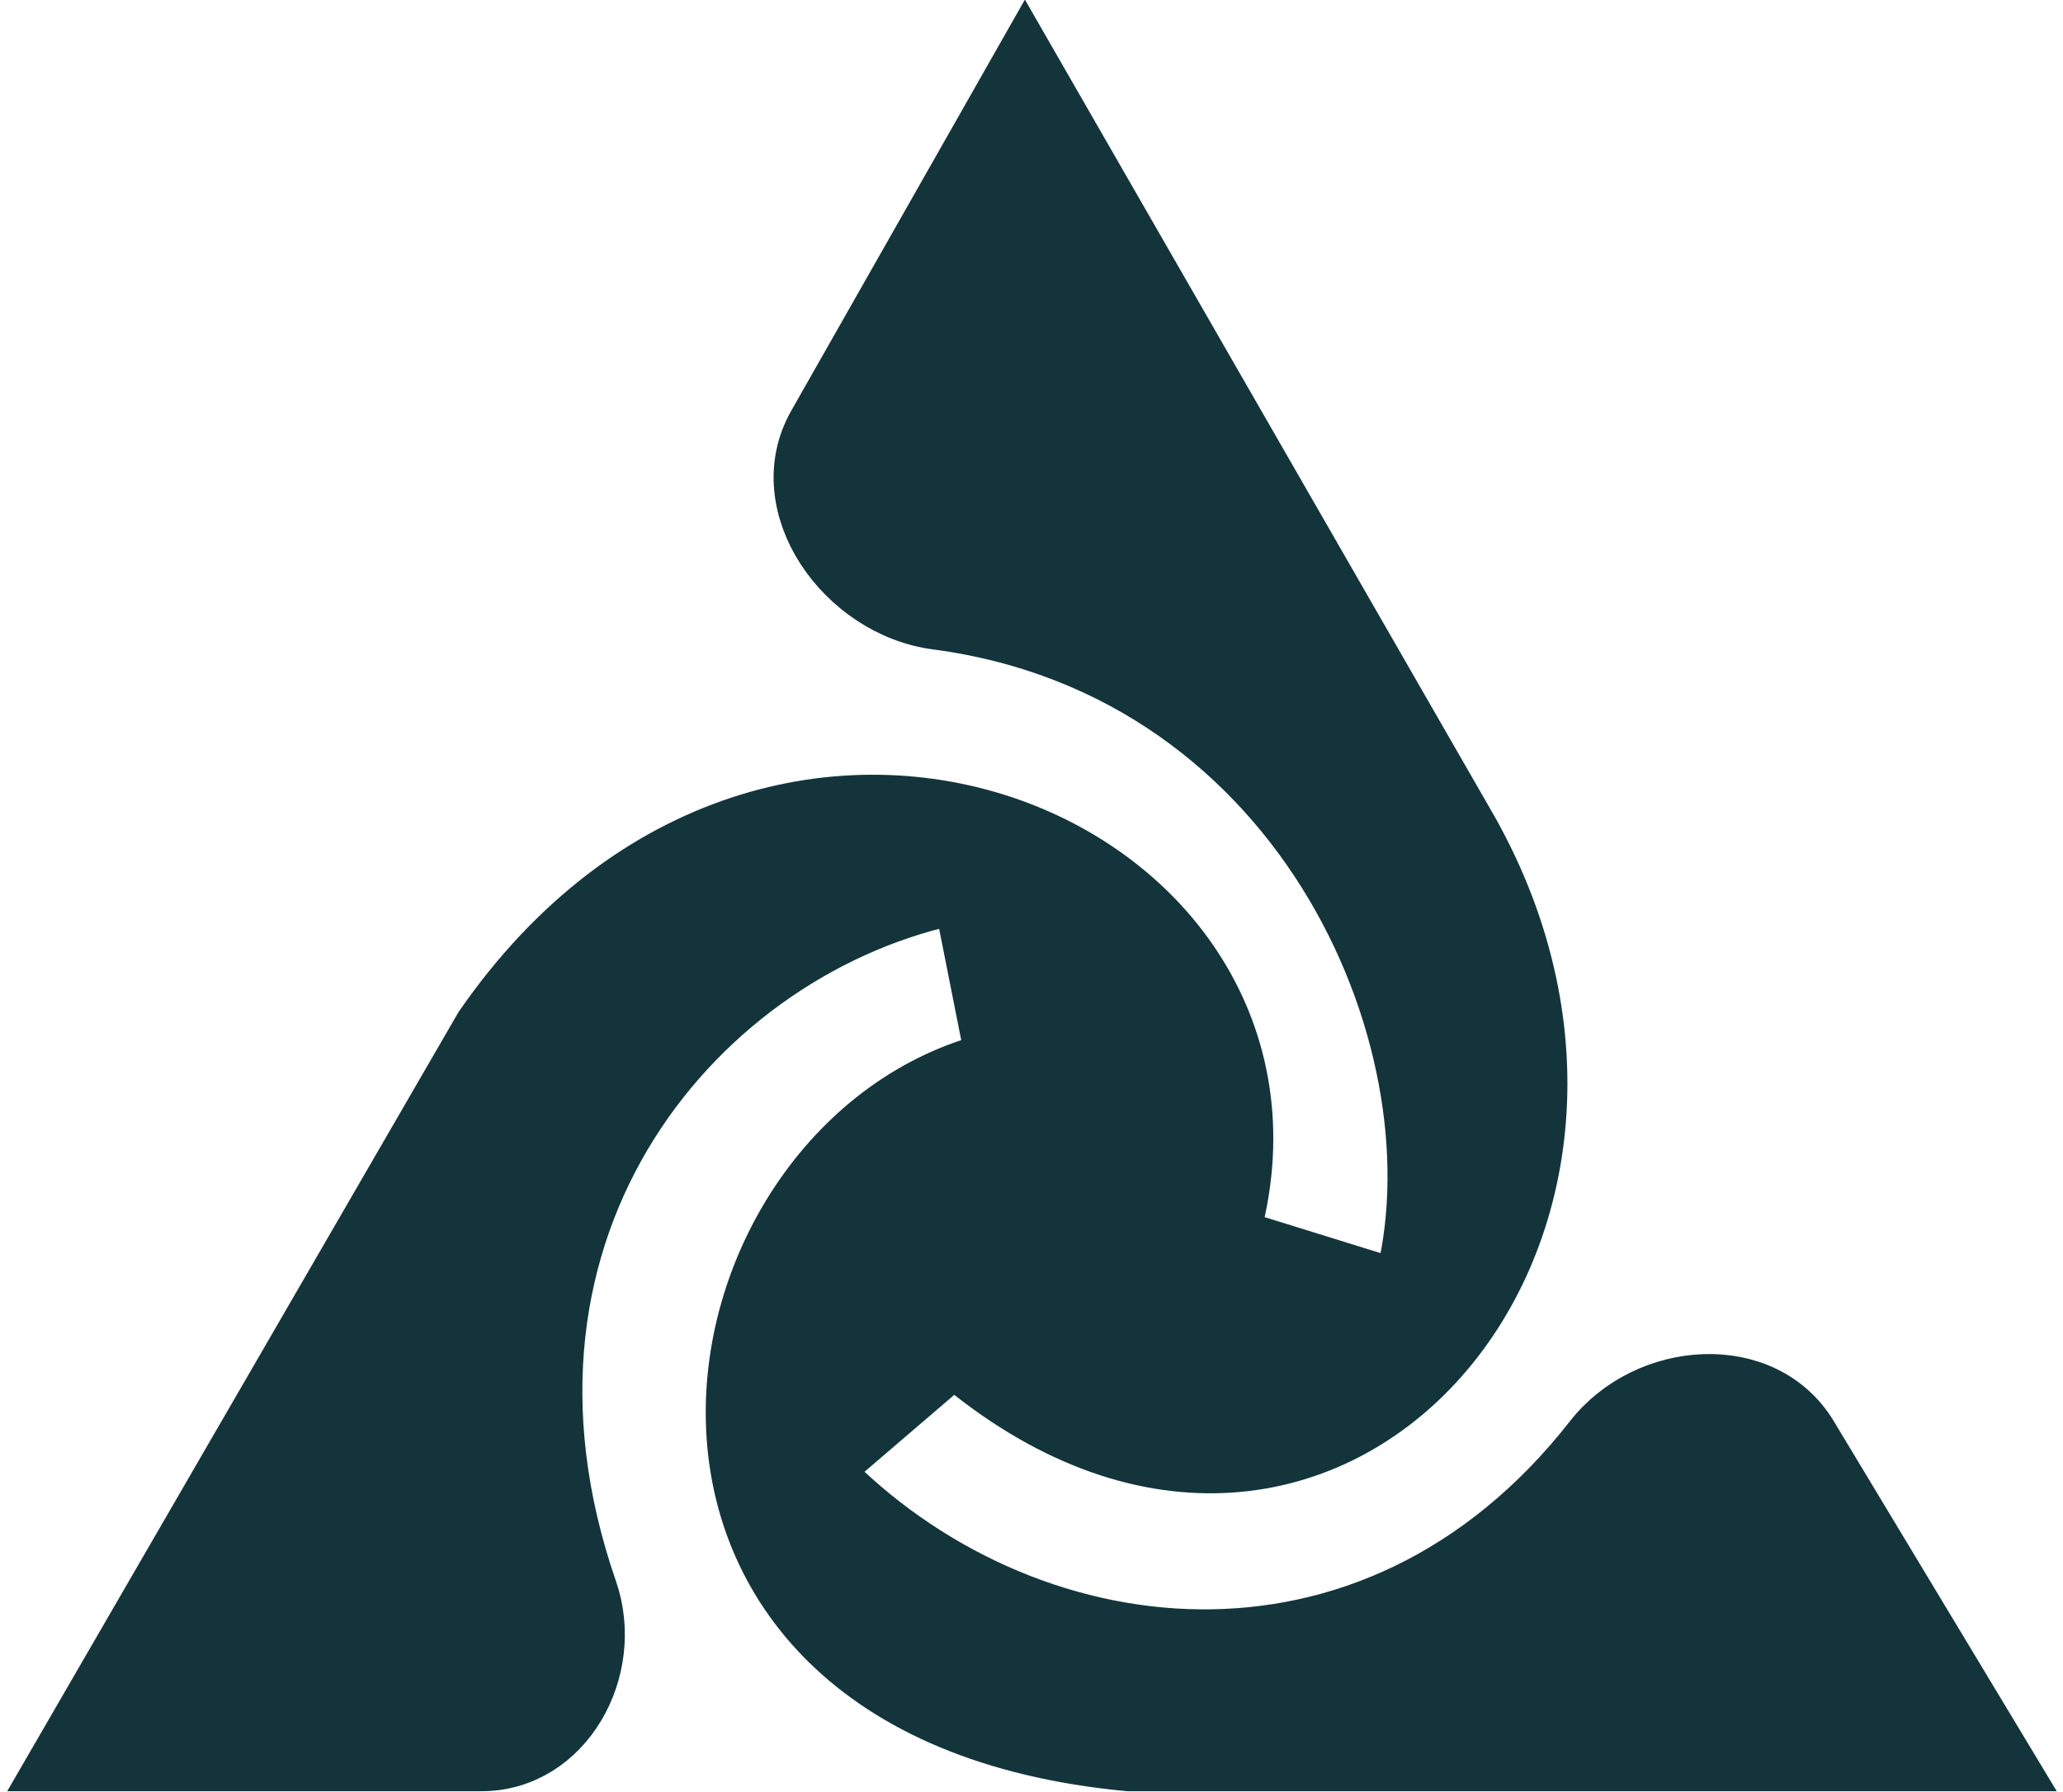
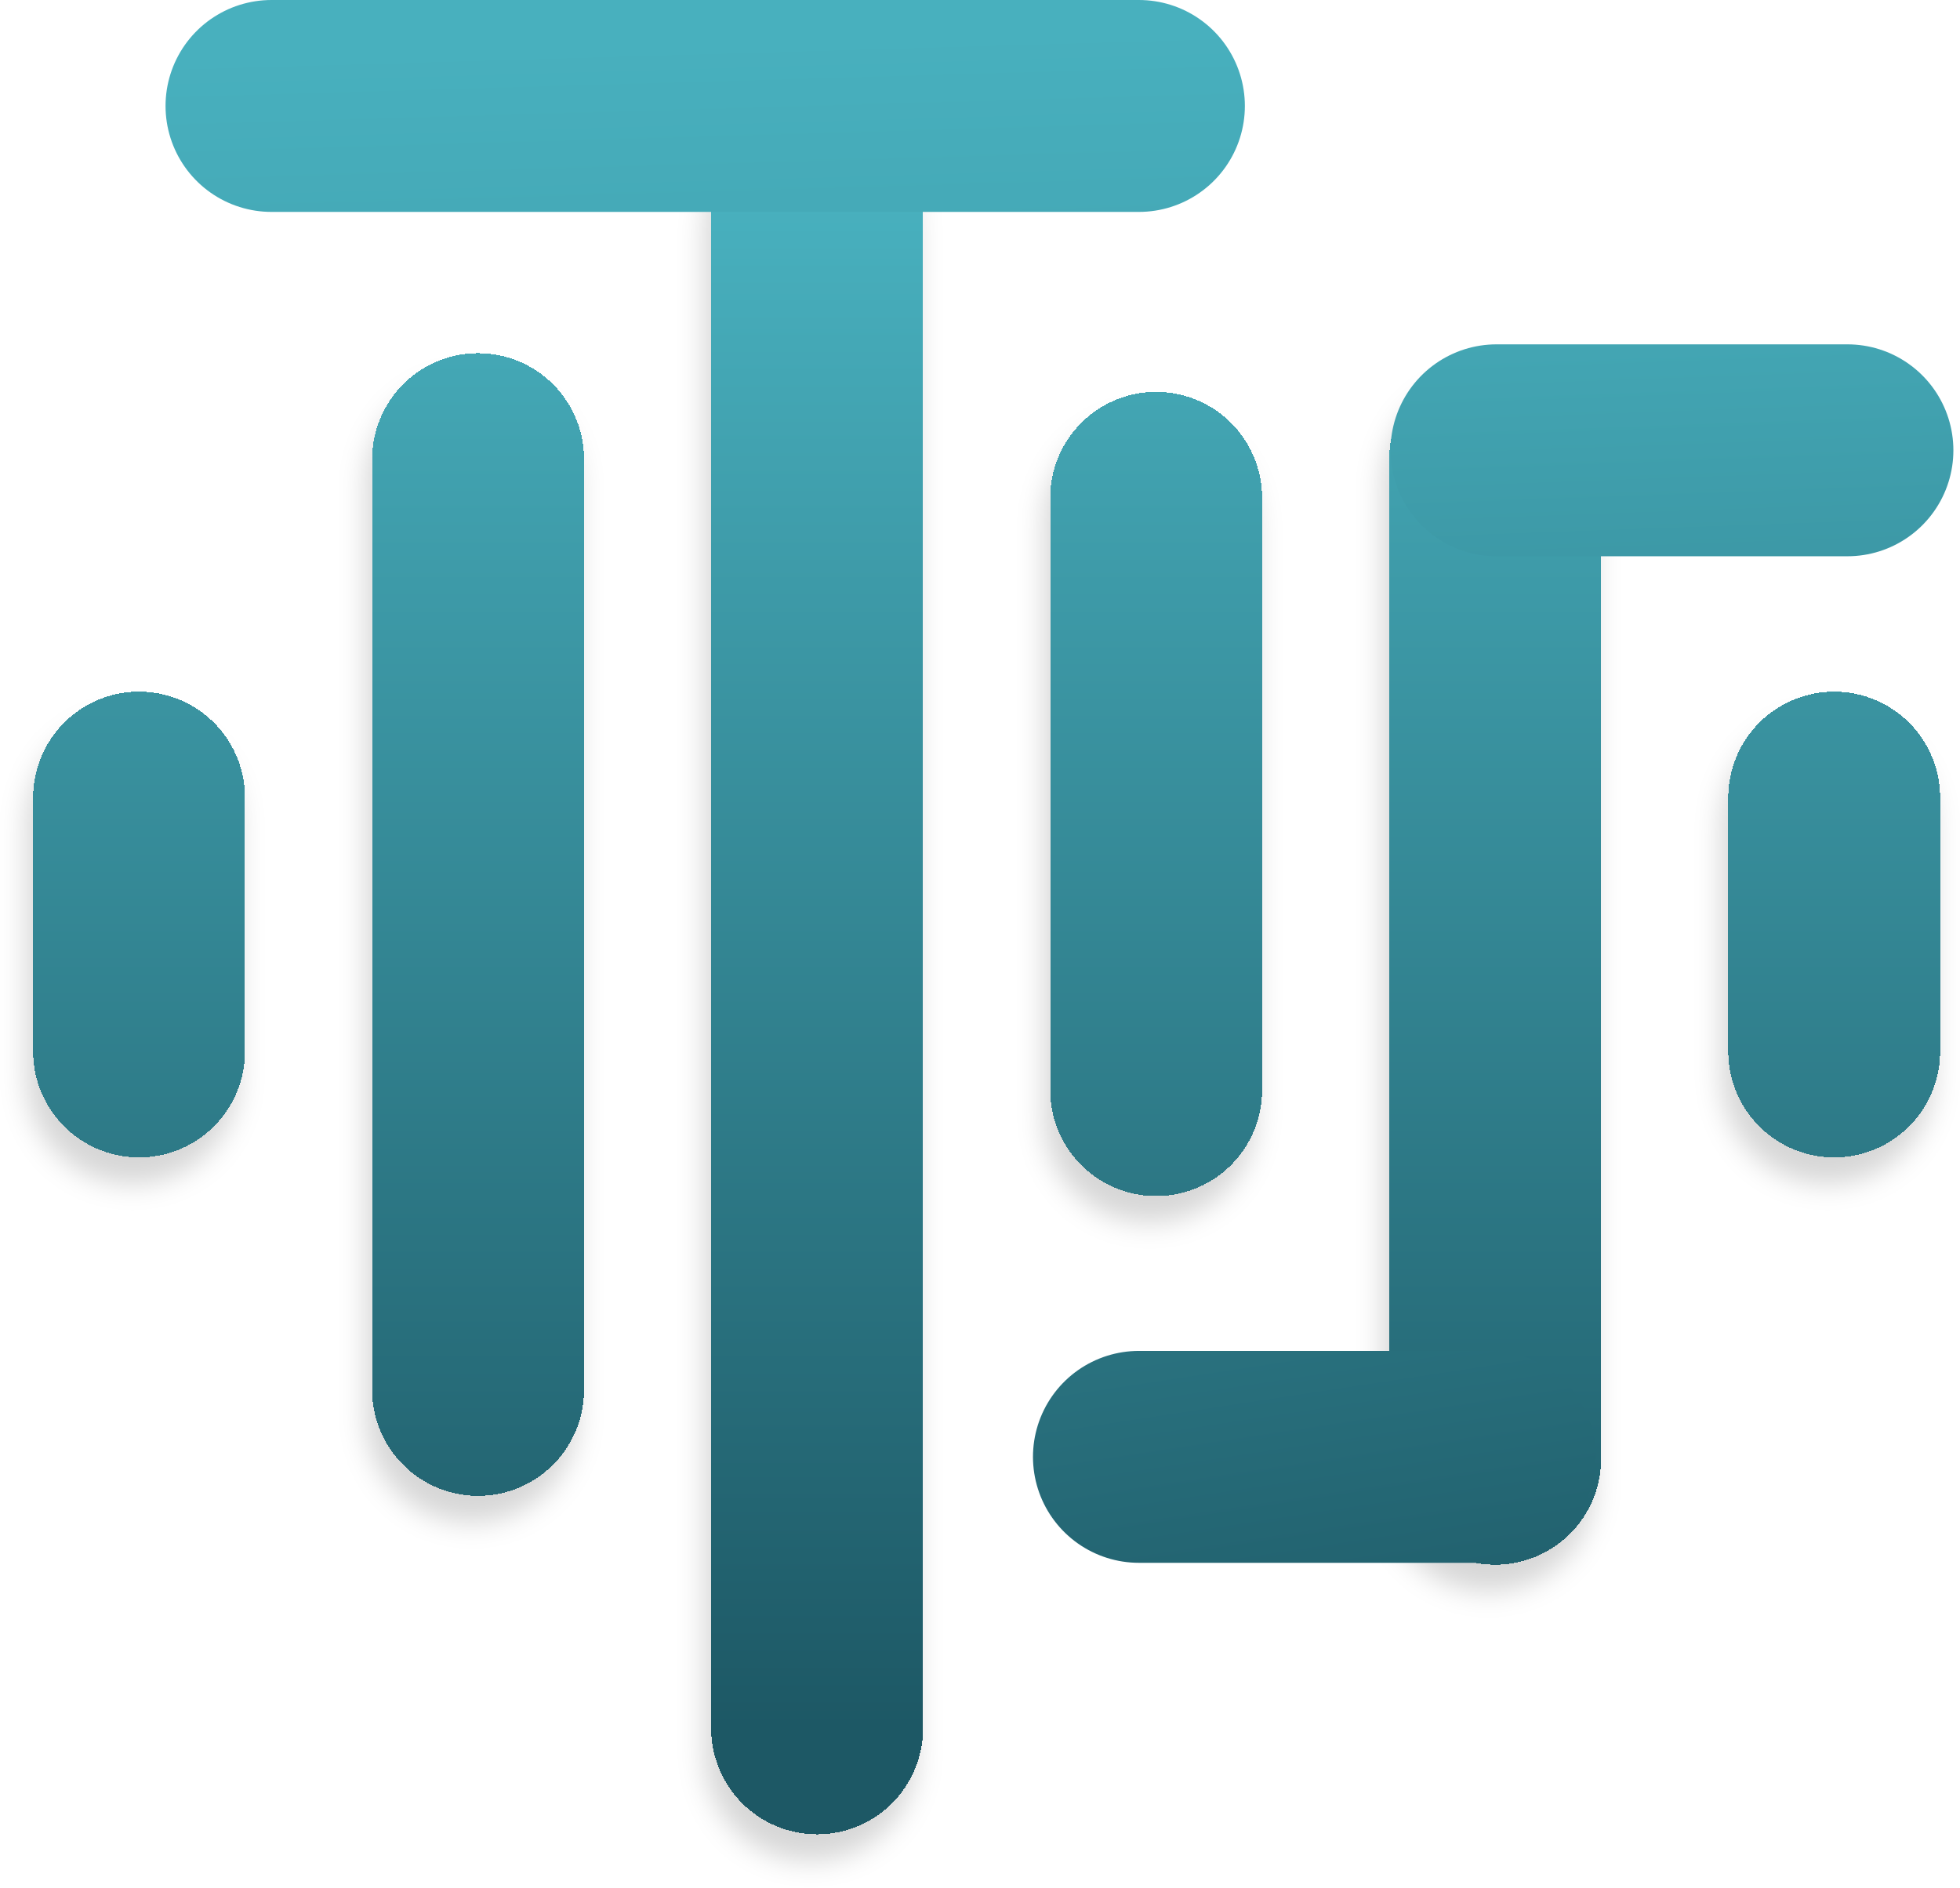
- <svg xmlns="http://www.w3.org/2000/svg" width="38" height="33" viewBox="0 0 38 33" fill="none">
-   <path d="M15.01 7.813L18.881 1L27.106 15.307C31.278 22.761 24.364 30.817 17.57 25.046L15.185 27.09C18.812 30.849 25.248 31.689 29.314 26.489C30.33 25.189 32.498 25.027 33.35 26.441L37 32.5H20.788C10.536 31.538 12.444 20.958 18.285 19.515L17.689 16.509C12.934 17.448 8.537 22.545 10.873 29.292C11.381 30.759 10.419 32.5 8.868 32.5H1L8.868 18.914C14.351 10.979 24.722 15.668 22.695 22.761L25.795 23.723C26.992 19.395 24.096 12.371 17.247 11.468C15.533 11.242 14.156 9.316 15.01 7.813Z" fill="#13343B" stroke="#13343B" />
+ <svg xmlns="http://www.w3.org/2000/svg" width="296" height="285" viewBox="0 0 296 285" fill="none">
+   <g filter="url(#filter0_d_384_26527)">
+     <path d="M21 120.444V158.778M72.2 69.333V209.889M123.4 31V261M174.6 75.175V164.619M225.8 69.333V220.288M277 120.444V158.778" stroke="url(#paint0_linear_384_26527)" stroke-width="32" stroke-linecap="round" stroke-linejoin="round" shape-rendering="crispEdges" />
+   </g>
+   <path d="M226 68H279" stroke="url(#paint1_linear_384_26527)" stroke-width="32" stroke-linecap="round" stroke-linejoin="round" />
+   <path d="M172 220H225" stroke="url(#paint2_linear_384_26527)" stroke-width="32" stroke-linecap="round" stroke-linejoin="round" />
+   <path d="M41 16L172 16" stroke="url(#paint3_linear_384_26527)" stroke-width="32" stroke-linecap="round" stroke-linejoin="round" />
+   <defs>
+     <filter id="filter0_d_384_26527" x="0" y="15" width="296" height="270" filterUnits="userSpaceOnUse" color-interpolation-filters="sRGB">
+       <feFlood flood-opacity="0" result="BackgroundImageFix" />
+       <feColorMatrix in="SourceAlpha" type="matrix" values="0 0 0 0 0 0 0 0 0 0 0 0 0 0 0 0 0 0 127 0" result="hardAlpha" />
+       <feOffset dx="-1" dy="4" />
+       <feGaussianBlur stdDeviation="2" />
+       <feComposite in2="hardAlpha" operator="out" />
+       <feColorMatrix type="matrix" values="0 0 0 0 0 0 0 0 0 0 0 0 0 0 0 0 0 0 0.16 0" />
+       <feBlend mode="normal" in2="BackgroundImageFix" result="effect1_dropShadow_384_26527" />
+       <feBlend mode="normal" in="SourceGraphic" in2="effect1_dropShadow_384_26527" result="shape" />
+     </filter>
+     <linearGradient id="paint0_linear_384_26527" x1="149" y1="31" x2="149" y2="261" gradientUnits="userSpaceOnUse">
+       <stop stop-color="#48B0BE" />
+       <stop offset="1" stop-color="#1D5865" />
+     </linearGradient>
+     <linearGradient id="paint1_linear_384_26527" x1="253" y1="14.5" x2="261.331" y2="246.444" gradientUnits="userSpaceOnUse">
+       <stop offset="0.048" stop-color="#48B0BE" />
+       <stop offset="1" stop-color="#1D5865" />
+     </linearGradient>
+     <linearGradient id="paint2_linear_384_26527" x1="185.5" y1="39.5" x2="219.443" y2="262.894" gradientUnits="userSpaceOnUse">
+       <stop stop-color="#48B0BE" />
+       <stop offset="1" stop-color="#1D5865" />
+     </linearGradient>
+     <linearGradient id="paint3_linear_384_26527" x1="111" y1="6" x2="121.62" y2="370.271" gradientUnits="userSpaceOnUse">
+       <stop stop-color="#48B0BE" />
+       <stop offset="1" stop-color="#1D5865" />
+     </linearGradient>
+   </defs>
</svg>
